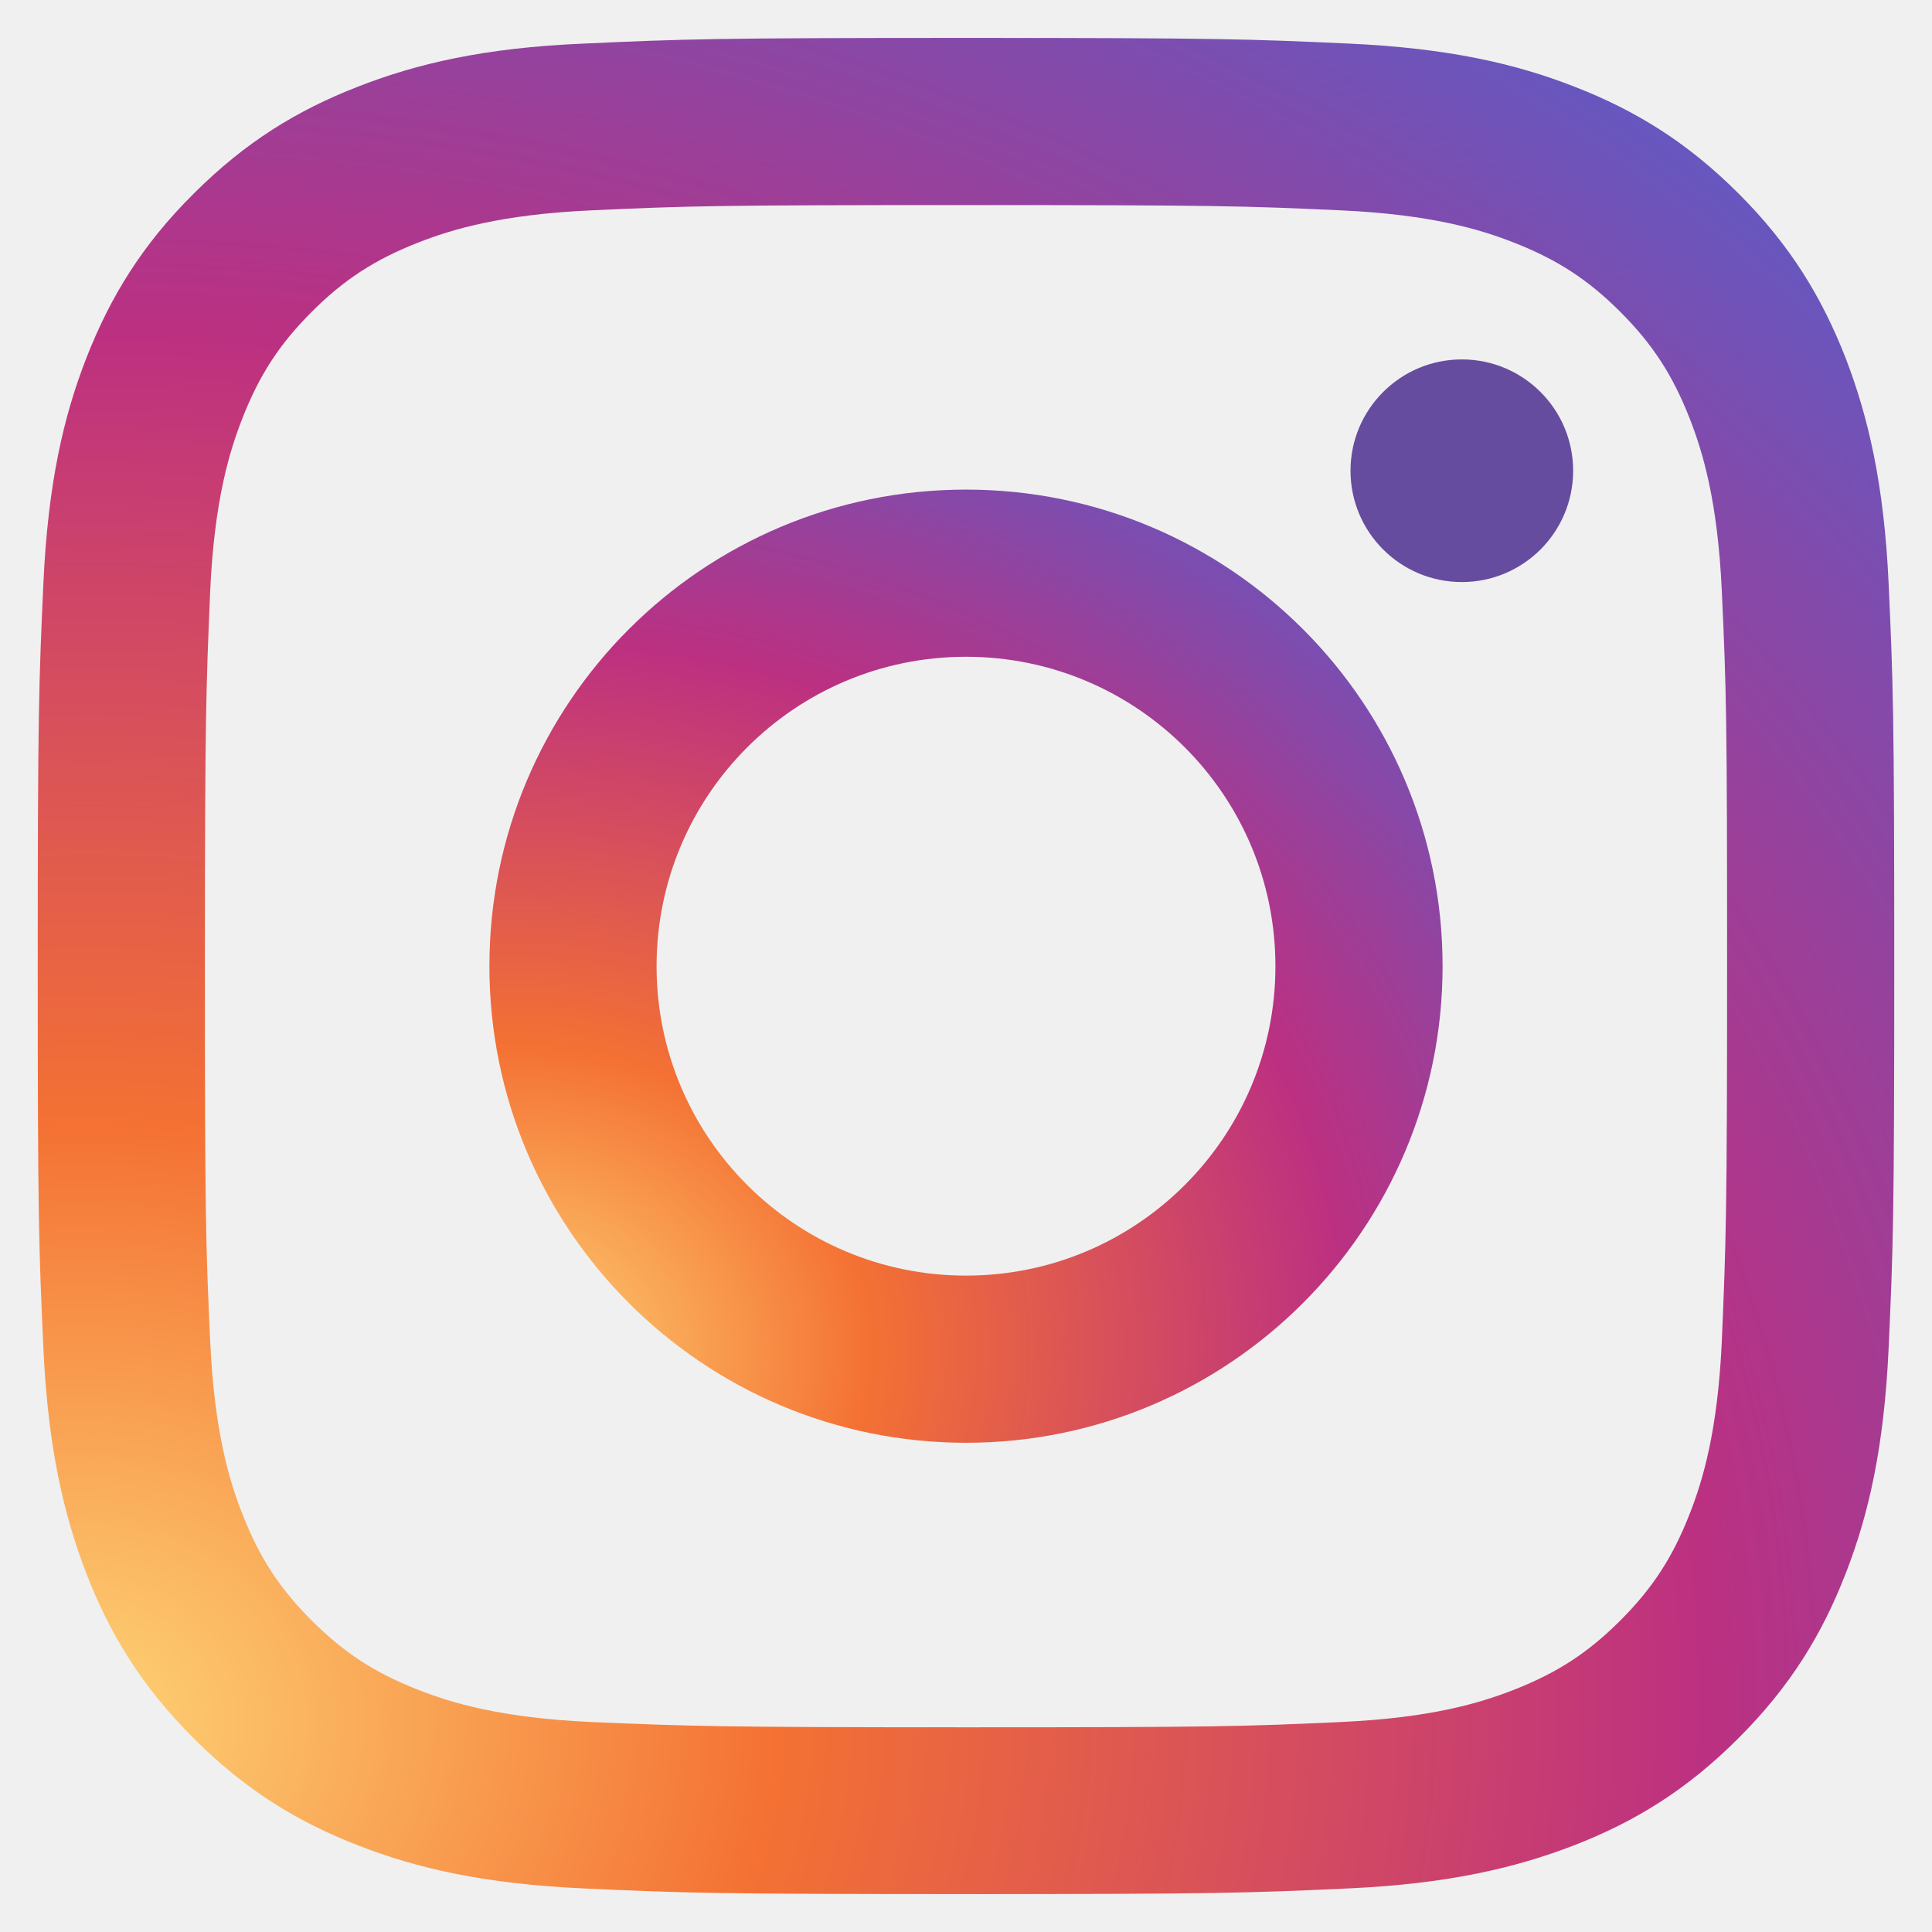
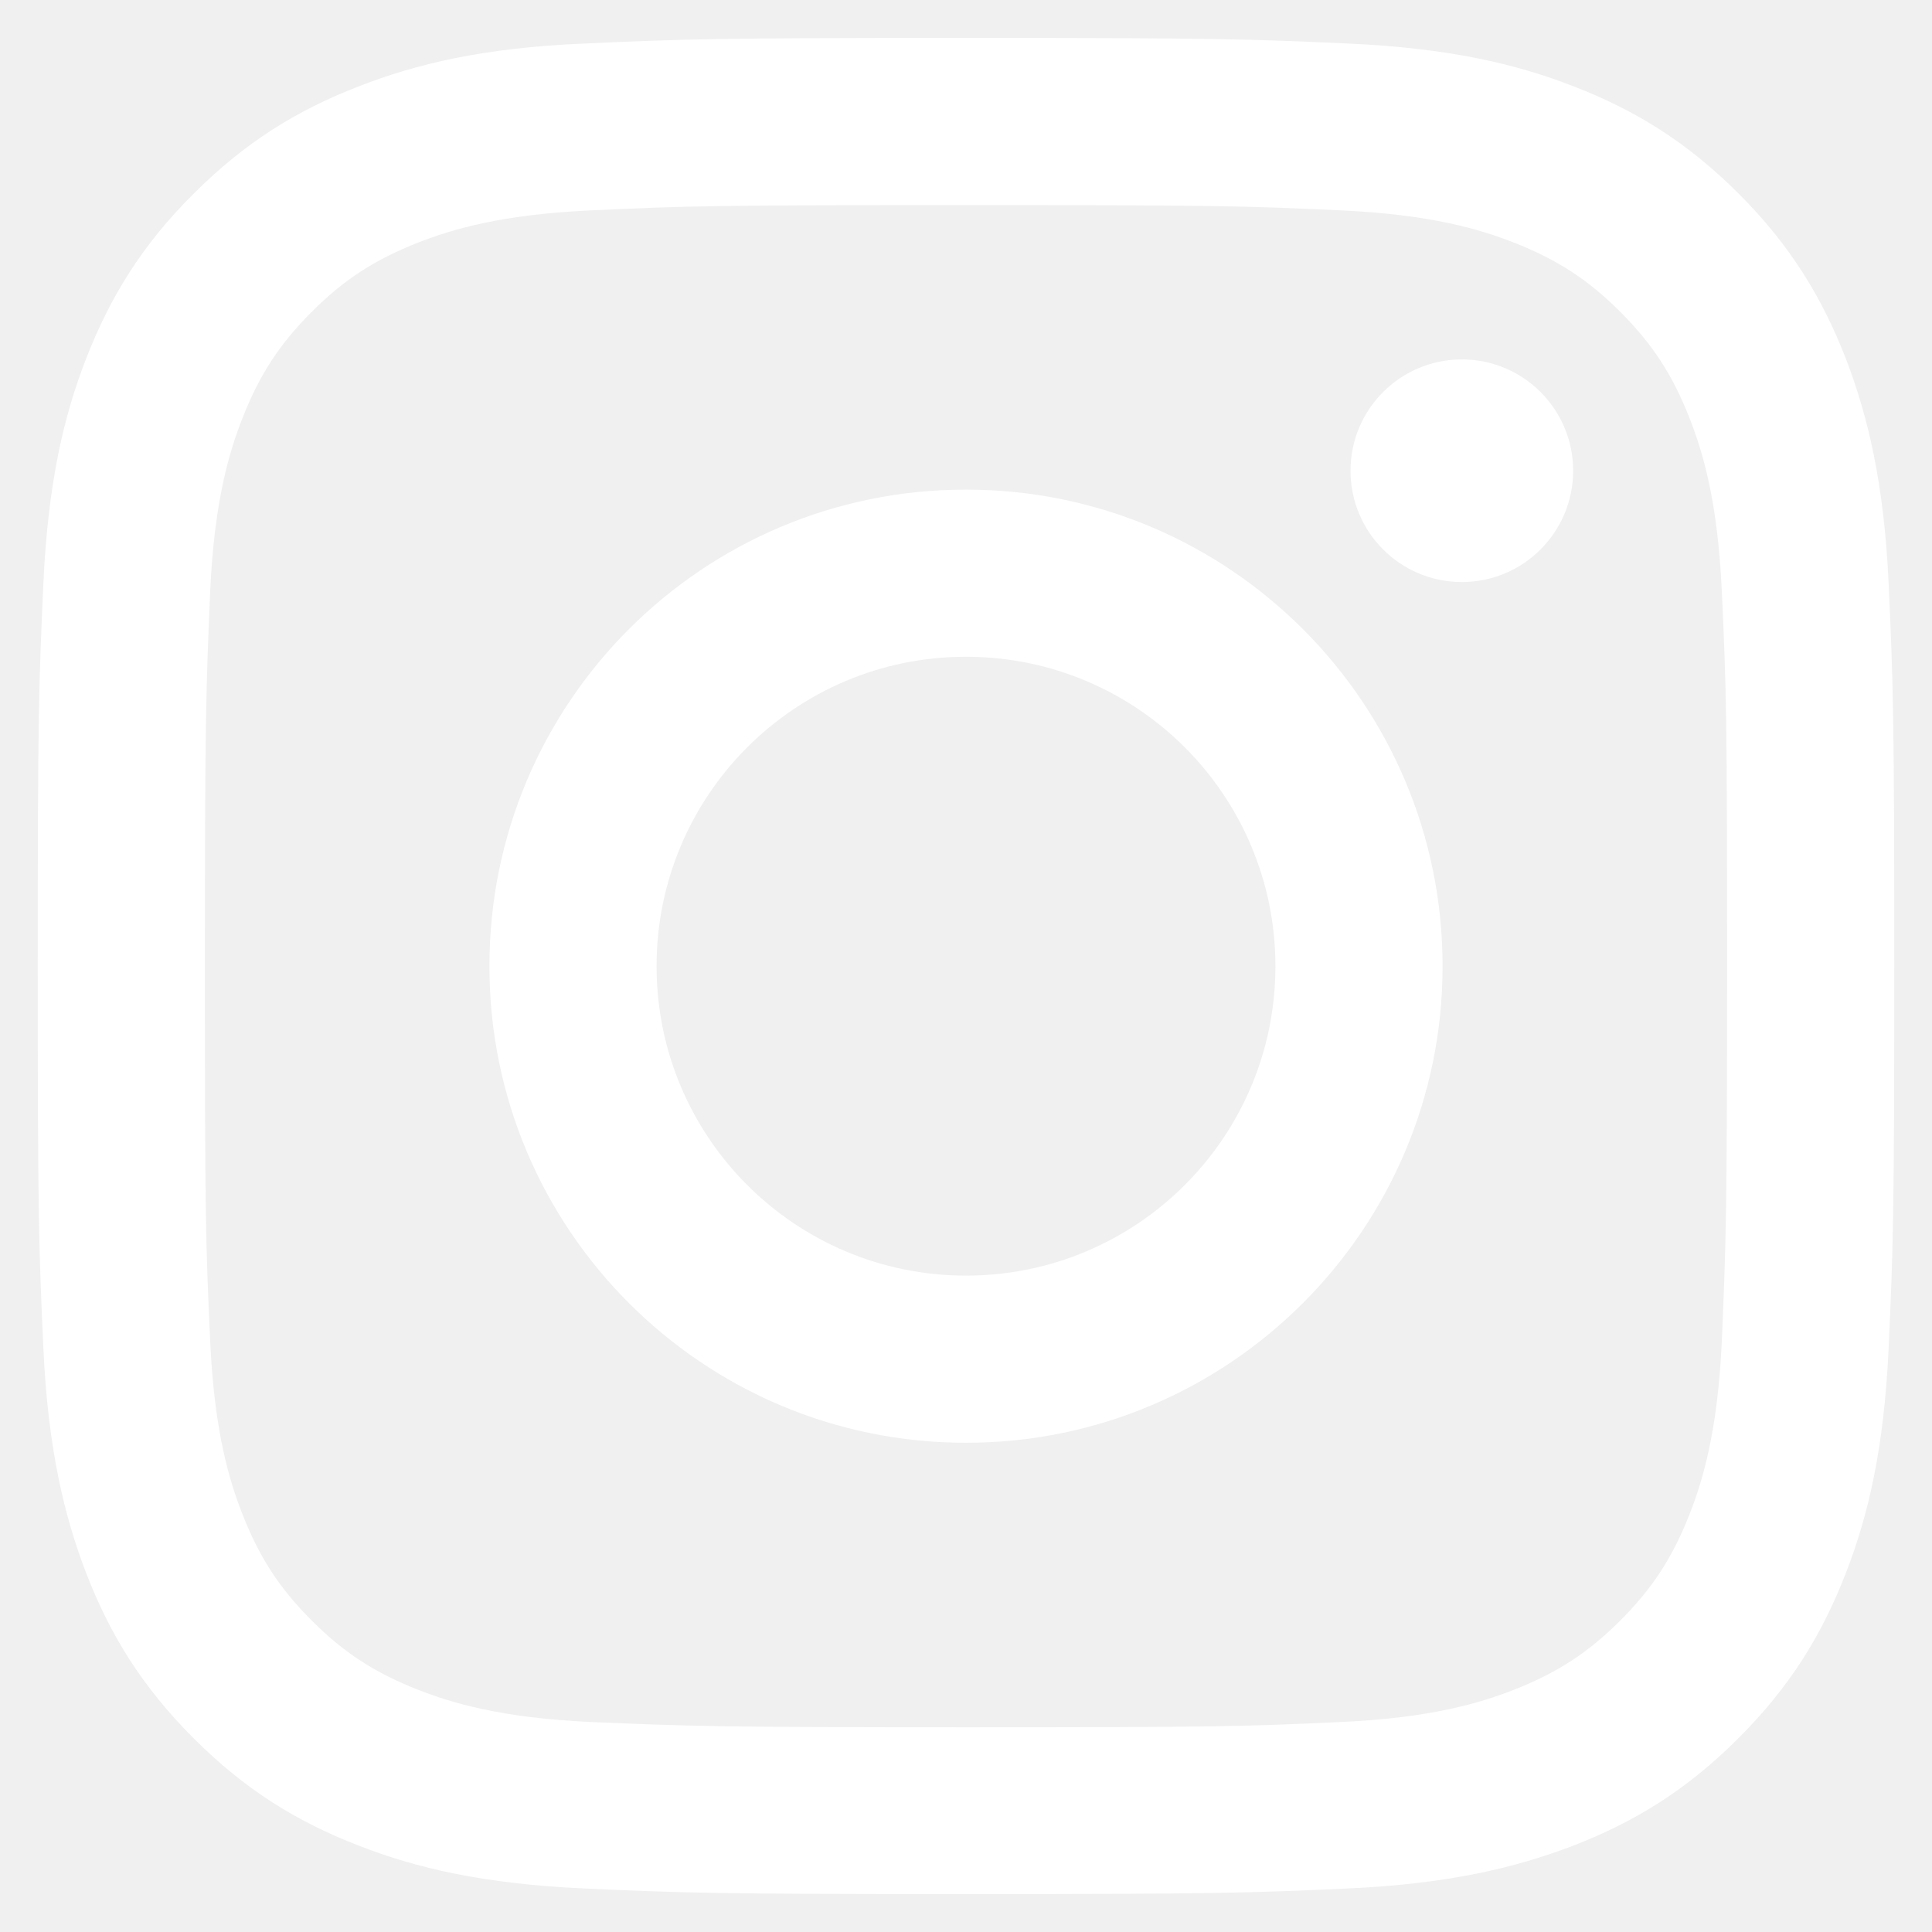
<svg xmlns="http://www.w3.org/2000/svg" version="1.1" viewBox="0 0 128 128" xml:space="preserve" id="svg32" width="128" height="128">
  <defs id="defs36" />
  <style type="text/css" id="style2">
	.st0{fill:url(#SVGID_1_);}
	.st1{fill:url(#SVGID_2_);}
	.st2{fill:#654C9F;}
</style>
  <g id="Edges" />
-   <g id="Symbol" transform="matrix(0.25,0,0,0.25,-0.3,-0.0625)">
-     <g id="g29">
+   <g id="Symbol" transform="matrix(0.25,0,0,0.25,-0.3,-0.0625)" style="fill:#ffffff;fill-opacity:1">
+     <g id="g29" style="fill:#ffffff;fill-opacity:1">
      <radialGradient cx="56.35" cy="19.218" gradientTransform="matrix(0.9986,-0.05233596,0.04448556,0.8488,-36.9742,443.8014)" gradientUnits="userSpaceOnUse" id="SVGID_1_" r="711.335">
        <stop offset="0" style="stop-color:#FED576" id="stop5" />
        <stop offset="0.263" style="stop-color:#F47133" id="stop7" />
        <stop offset="0.609" style="stop-color:#BC3081" id="stop9" />
        <stop offset="1" style="stop-color:#4C63D2" id="stop11" />
      </radialGradient>
-       <path class="st0" d="M 96.1,23.2 C 79.9,29.5 66.2,37.9 52.5,51.6 38.8,65.2 30.4,79 24.1,95.1 18,110.7 13.9,128.6 12.7,154.8 c -1.2,26.2 -1.5,34.6 -1.5,101.4 0,66.8 0.3,75.2 1.5,101.4 1.2,26.2 5.4,44.1 11.4,59.7 6.3,16.2 14.7,29.9 28.4,43.6 13.7,13.7 27.4,22.1 43.6,28.4 15.6,6.1 33.5,10.2 59.7,11.4 26.2,1.2 34.6,1.5 101.4,1.5 66.8,0 75.2,-0.3 101.4,-1.5 26.2,-1.2 44.1,-5.4 59.7,-11.4 16.2,-6.3 29.9,-14.7 43.6,-28.4 13.7,-13.7 22.1,-27.4 28.4,-43.6 6.1,-15.6 10.2,-33.5 11.4,-59.7 1.2,-26.2 1.5,-34.6 1.5,-101.4 0,-66.8 -0.3,-75.2 -1.5,-101.4 -1.2,-26.2 -5.4,-44.1 -11.4,-59.7 C 484,79 475.6,65.2 462,51.6 448.3,37.9 434.6,29.5 418.4,23.2 402.8,17.1 384.9,13 358.7,11.8 332.5,10.6 324.1,10.3 257.3,10.3 c -66.8,0 -75.2,0.3 -101.4,1.5 -26.3,1.1 -44.2,5.3 -59.8,11.4 z M 356.6,56 c 24,1.1 37,5.1 45.7,8.5 11.5,4.5 19.7,9.8 28.3,18.4 8.6,8.6 13.9,16.8 18.4,28.3 3.4,8.7 7.4,21.7 8.5,45.7 1.2,25.9 1.4,33.7 1.4,99.4 0,65.7 -0.3,73.5 -1.4,99.4 -1.1,24 -5.1,37 -8.5,45.7 -4.5,11.5 -9.8,19.7 -18.4,28.3 -8.6,8.6 -16.8,13.9 -28.3,18.4 -8.7,3.4 -21.7,7.4 -45.7,8.5 -25.9,1.2 -33.7,1.4 -99.4,1.4 -65.7,0 -73.5,-0.3 -99.4,-1.4 -24,-1.1 -37,-5.1 -45.7,-8.5 C 100.6,443.6 92.4,438.3 83.8,429.7 75.2,421.1 69.9,412.9 65.4,401.4 62,392.7 58,379.7 56.9,355.7 55.7,329.8 55.5,322 55.5,256.3 c 0,-65.7 0.3,-73.5 1.4,-99.4 1.1,-24 5.1,-37 8.5,-45.7 4.5,-11.5 9.8,-19.7 18.4,-28.3 8.6,-8.6 16.8,-13.9 28.3,-18.4 8.7,-3.4 21.7,-7.4 45.7,-8.5 25.9,-1.2 33.7,-1.4 99.4,-1.4 65.7,0 73.5,0.2 99.4,1.4 z" id="path14" style="fill:url(#SVGID_1_)" />
+       <path class="st0" d="M 96.1,23.2 C 79.9,29.5 66.2,37.9 52.5,51.6 38.8,65.2 30.4,79 24.1,95.1 18,110.7 13.9,128.6 12.7,154.8 c -1.2,26.2 -1.5,34.6 -1.5,101.4 0,66.8 0.3,75.2 1.5,101.4 1.2,26.2 5.4,44.1 11.4,59.7 6.3,16.2 14.7,29.9 28.4,43.6 13.7,13.7 27.4,22.1 43.6,28.4 15.6,6.1 33.5,10.2 59.7,11.4 26.2,1.2 34.6,1.5 101.4,1.5 66.8,0 75.2,-0.3 101.4,-1.5 26.2,-1.2 44.1,-5.4 59.7,-11.4 16.2,-6.3 29.9,-14.7 43.6,-28.4 13.7,-13.7 22.1,-27.4 28.4,-43.6 6.1,-15.6 10.2,-33.5 11.4,-59.7 1.2,-26.2 1.5,-34.6 1.5,-101.4 0,-66.8 -0.3,-75.2 -1.5,-101.4 -1.2,-26.2 -5.4,-44.1 -11.4,-59.7 C 484,79 475.6,65.2 462,51.6 448.3,37.9 434.6,29.5 418.4,23.2 402.8,17.1 384.9,13 358.7,11.8 332.5,10.6 324.1,10.3 257.3,10.3 c -66.8,0 -75.2,0.3 -101.4,1.5 -26.3,1.1 -44.2,5.3 -59.8,11.4 z M 356.6,56 c 24,1.1 37,5.1 45.7,8.5 11.5,4.5 19.7,9.8 28.3,18.4 8.6,8.6 13.9,16.8 18.4,28.3 3.4,8.7 7.4,21.7 8.5,45.7 1.2,25.9 1.4,33.7 1.4,99.4 0,65.7 -0.3,73.5 -1.4,99.4 -1.1,24 -5.1,37 -8.5,45.7 -4.5,11.5 -9.8,19.7 -18.4,28.3 -8.6,8.6 -16.8,13.9 -28.3,18.4 -8.7,3.4 -21.7,7.4 -45.7,8.5 -25.9,1.2 -33.7,1.4 -99.4,1.4 -65.7,0 -73.5,-0.3 -99.4,-1.4 -24,-1.1 -37,-5.1 -45.7,-8.5 C 100.6,443.6 92.4,438.3 83.8,429.7 75.2,421.1 69.9,412.9 65.4,401.4 62,392.7 58,379.7 56.9,355.7 55.7,329.8 55.5,322 55.5,256.3 c 0,-65.7 0.3,-73.5 1.4,-99.4 1.1,-24 5.1,-37 8.5,-45.7 4.5,-11.5 9.8,-19.7 18.4,-28.3 8.6,-8.6 16.8,-13.9 28.3,-18.4 8.7,-3.4 21.7,-7.4 45.7,-8.5 25.9,-1.2 33.7,-1.4 99.4,-1.4 65.7,0 73.5,0.2 99.4,1.4 z" id="path14" style="fill:#ffffff;fill-opacity:1" />
      <radialGradient cx="154.073" cy="134.55" gradientTransform="matrix(0.9986,-0.05233596,0.04448556,0.8488,-24.3617,253.2946)" gradientUnits="userSpaceOnUse" id="SVGID_2_" r="365.28">
        <stop offset="0" style="stop-color:#FED576" id="stop16" />
        <stop offset="0.263" style="stop-color:#F47133" id="stop18" />
        <stop offset="0.609" style="stop-color:#BC3081" id="stop20" />
        <stop offset="1" style="stop-color:#4C63D2" id="stop22" />
      </radialGradient>
-       <path class="st1" d="m 130.9,256.3 c 0,69.8 56.6,126.3 126.3,126.3 69.7,0 126.3,-56.6 126.3,-126.3 C 383.5,186.6 327,130 257.2,130 187.4,130 130.9,186.5 130.9,256.3 Z m 208.3,0 c 0,45.3 -36.7,82 -82,82 -45.3,0 -82,-36.7 -82,-82 0,-45.3 36.7,-82 82,-82 45.3,0 82,36.7 82,82 z" id="path25" style="fill:url(#SVGID_2_)" />
-       <circle class="st2" cx="388.6" cy="125" r="29.5" id="circle27" />
+       <path class="st1" d="m 130.9,256.3 c 0,69.8 56.6,126.3 126.3,126.3 69.7,0 126.3,-56.6 126.3,-126.3 C 383.5,186.6 327,130 257.2,130 187.4,130 130.9,186.5 130.9,256.3 Z m 208.3,0 c 0,45.3 -36.7,82 -82,82 -45.3,0 -82,-36.7 -82,-82 0,-45.3 36.7,-82 82,-82 45.3,0 82,36.7 82,82 z" id="path25" style="fill:#ffffff;fill-opacity:1" />
+       <circle class="st2" cx="388.6" cy="125" r="29.5" id="circle27" style="fill:#ffffff;fill-opacity:1" />
    </g>
  </g>
</svg>
